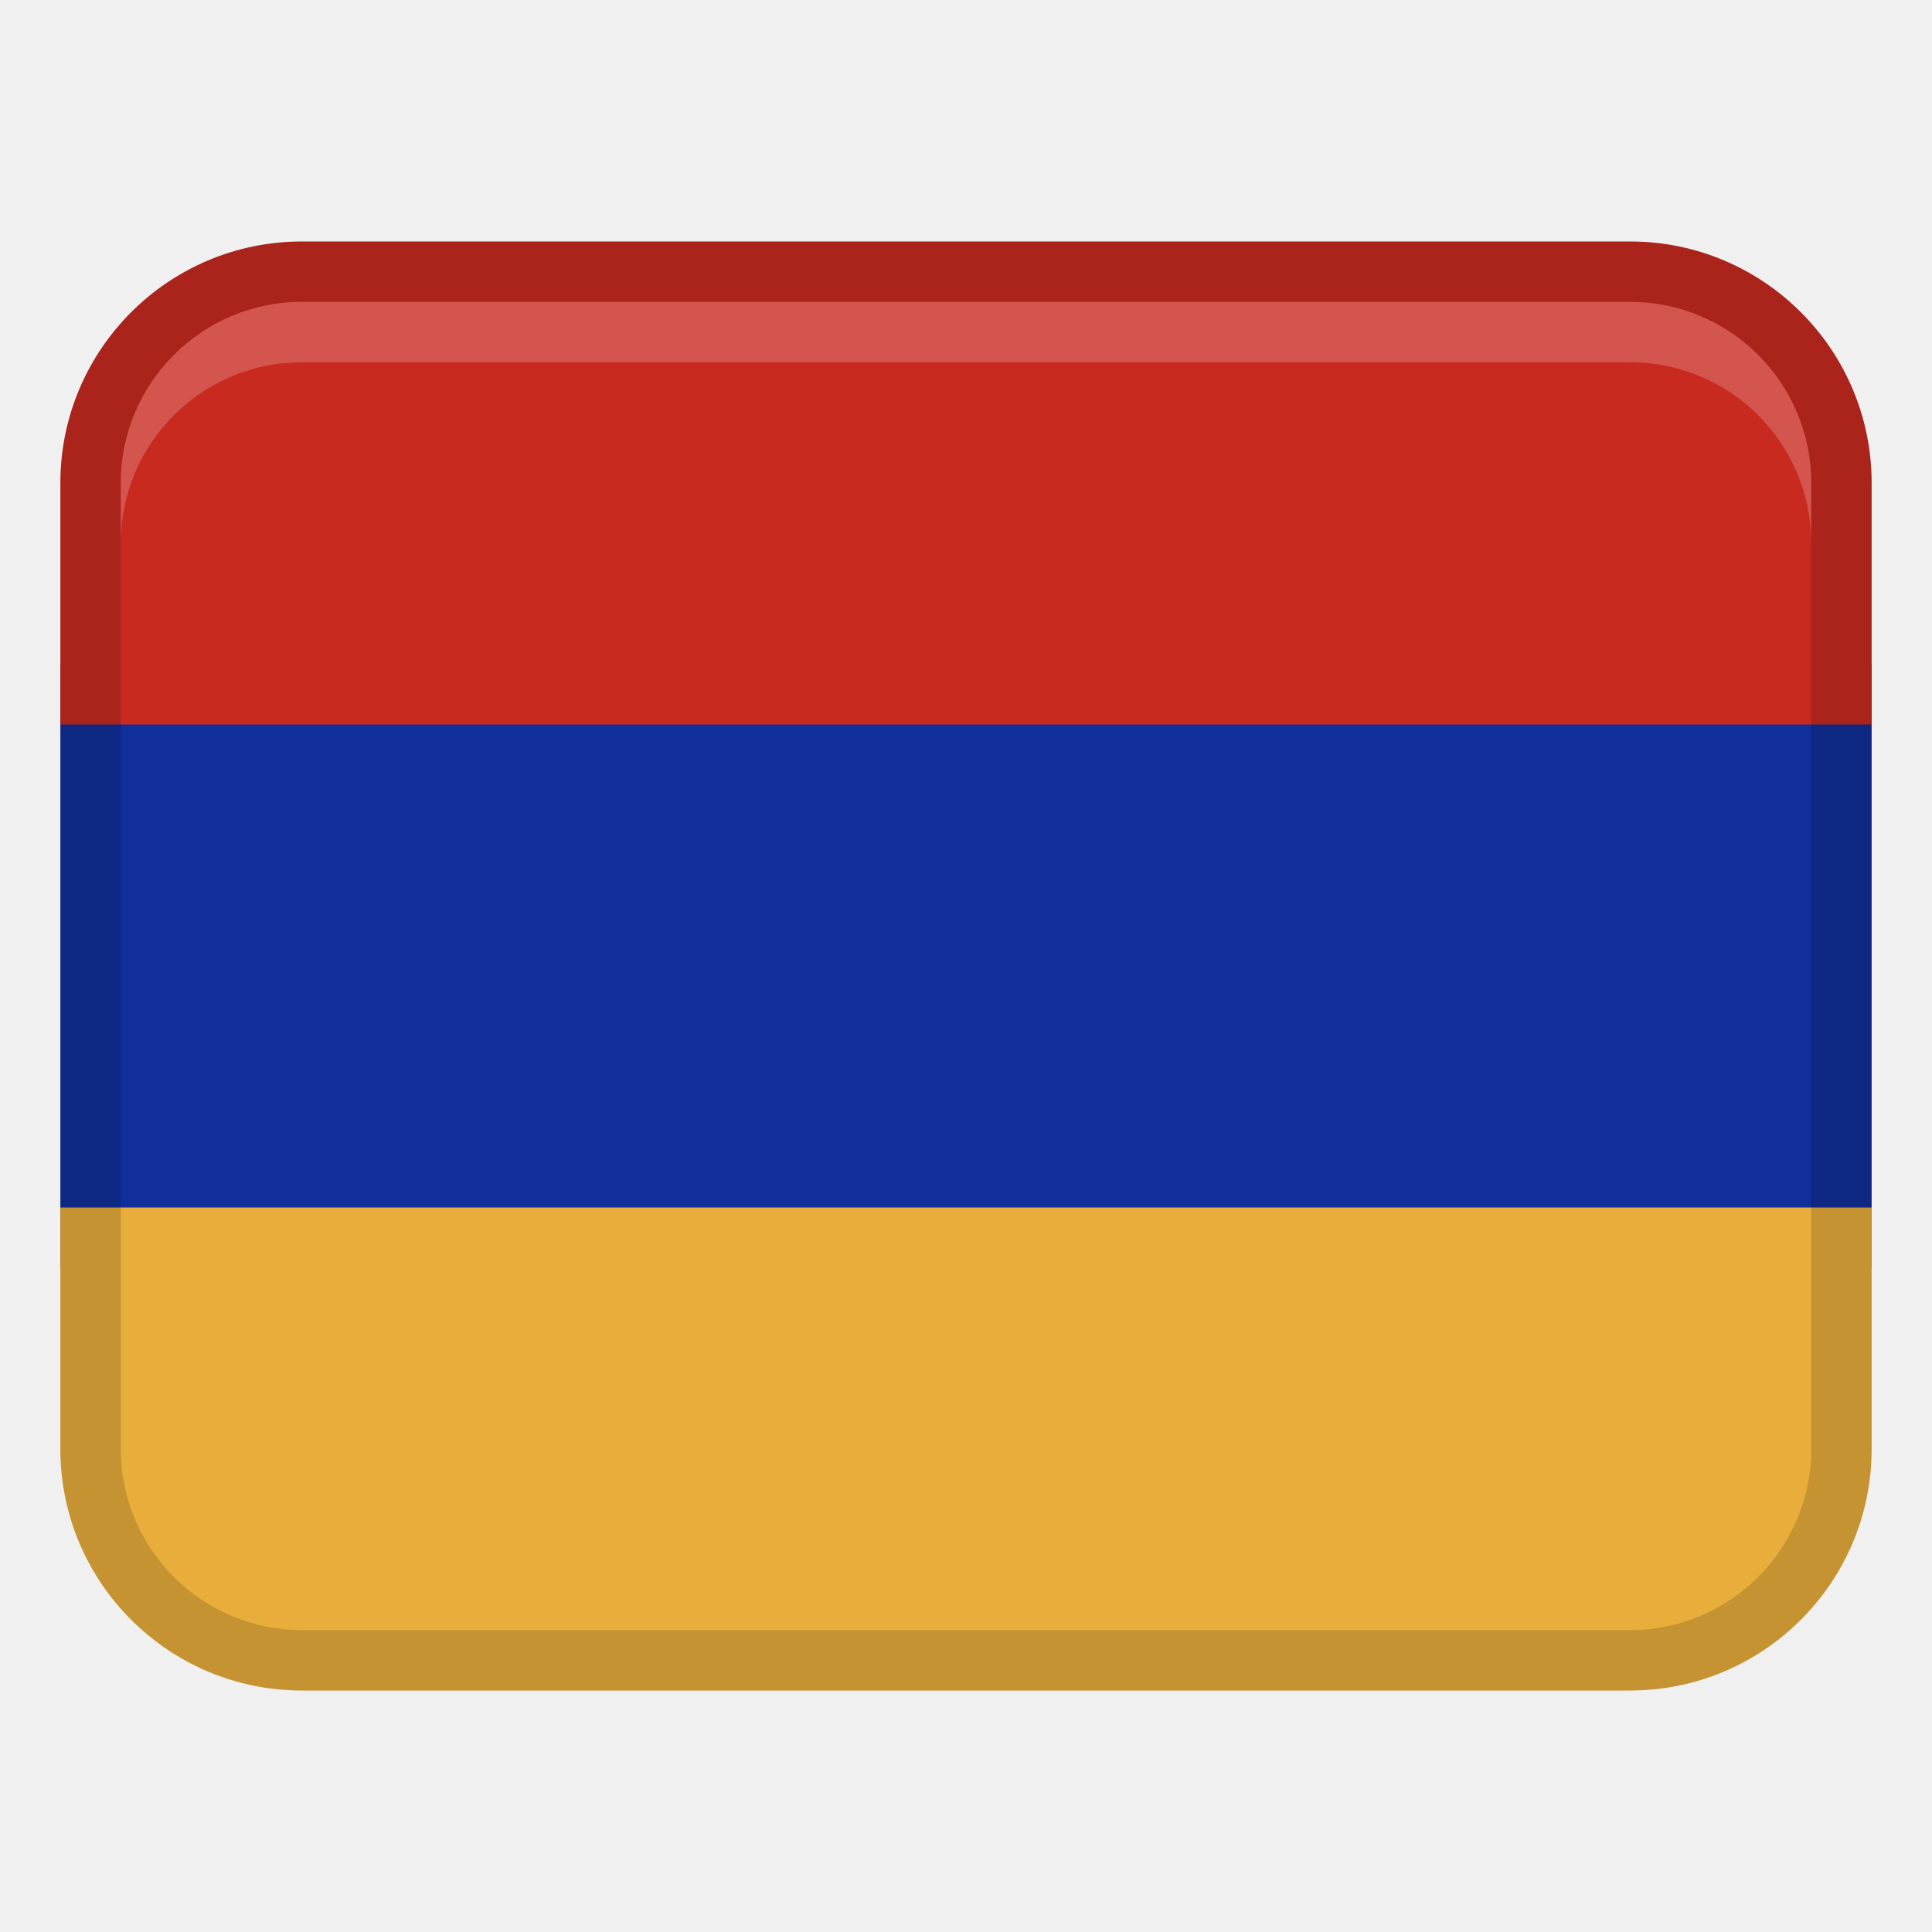
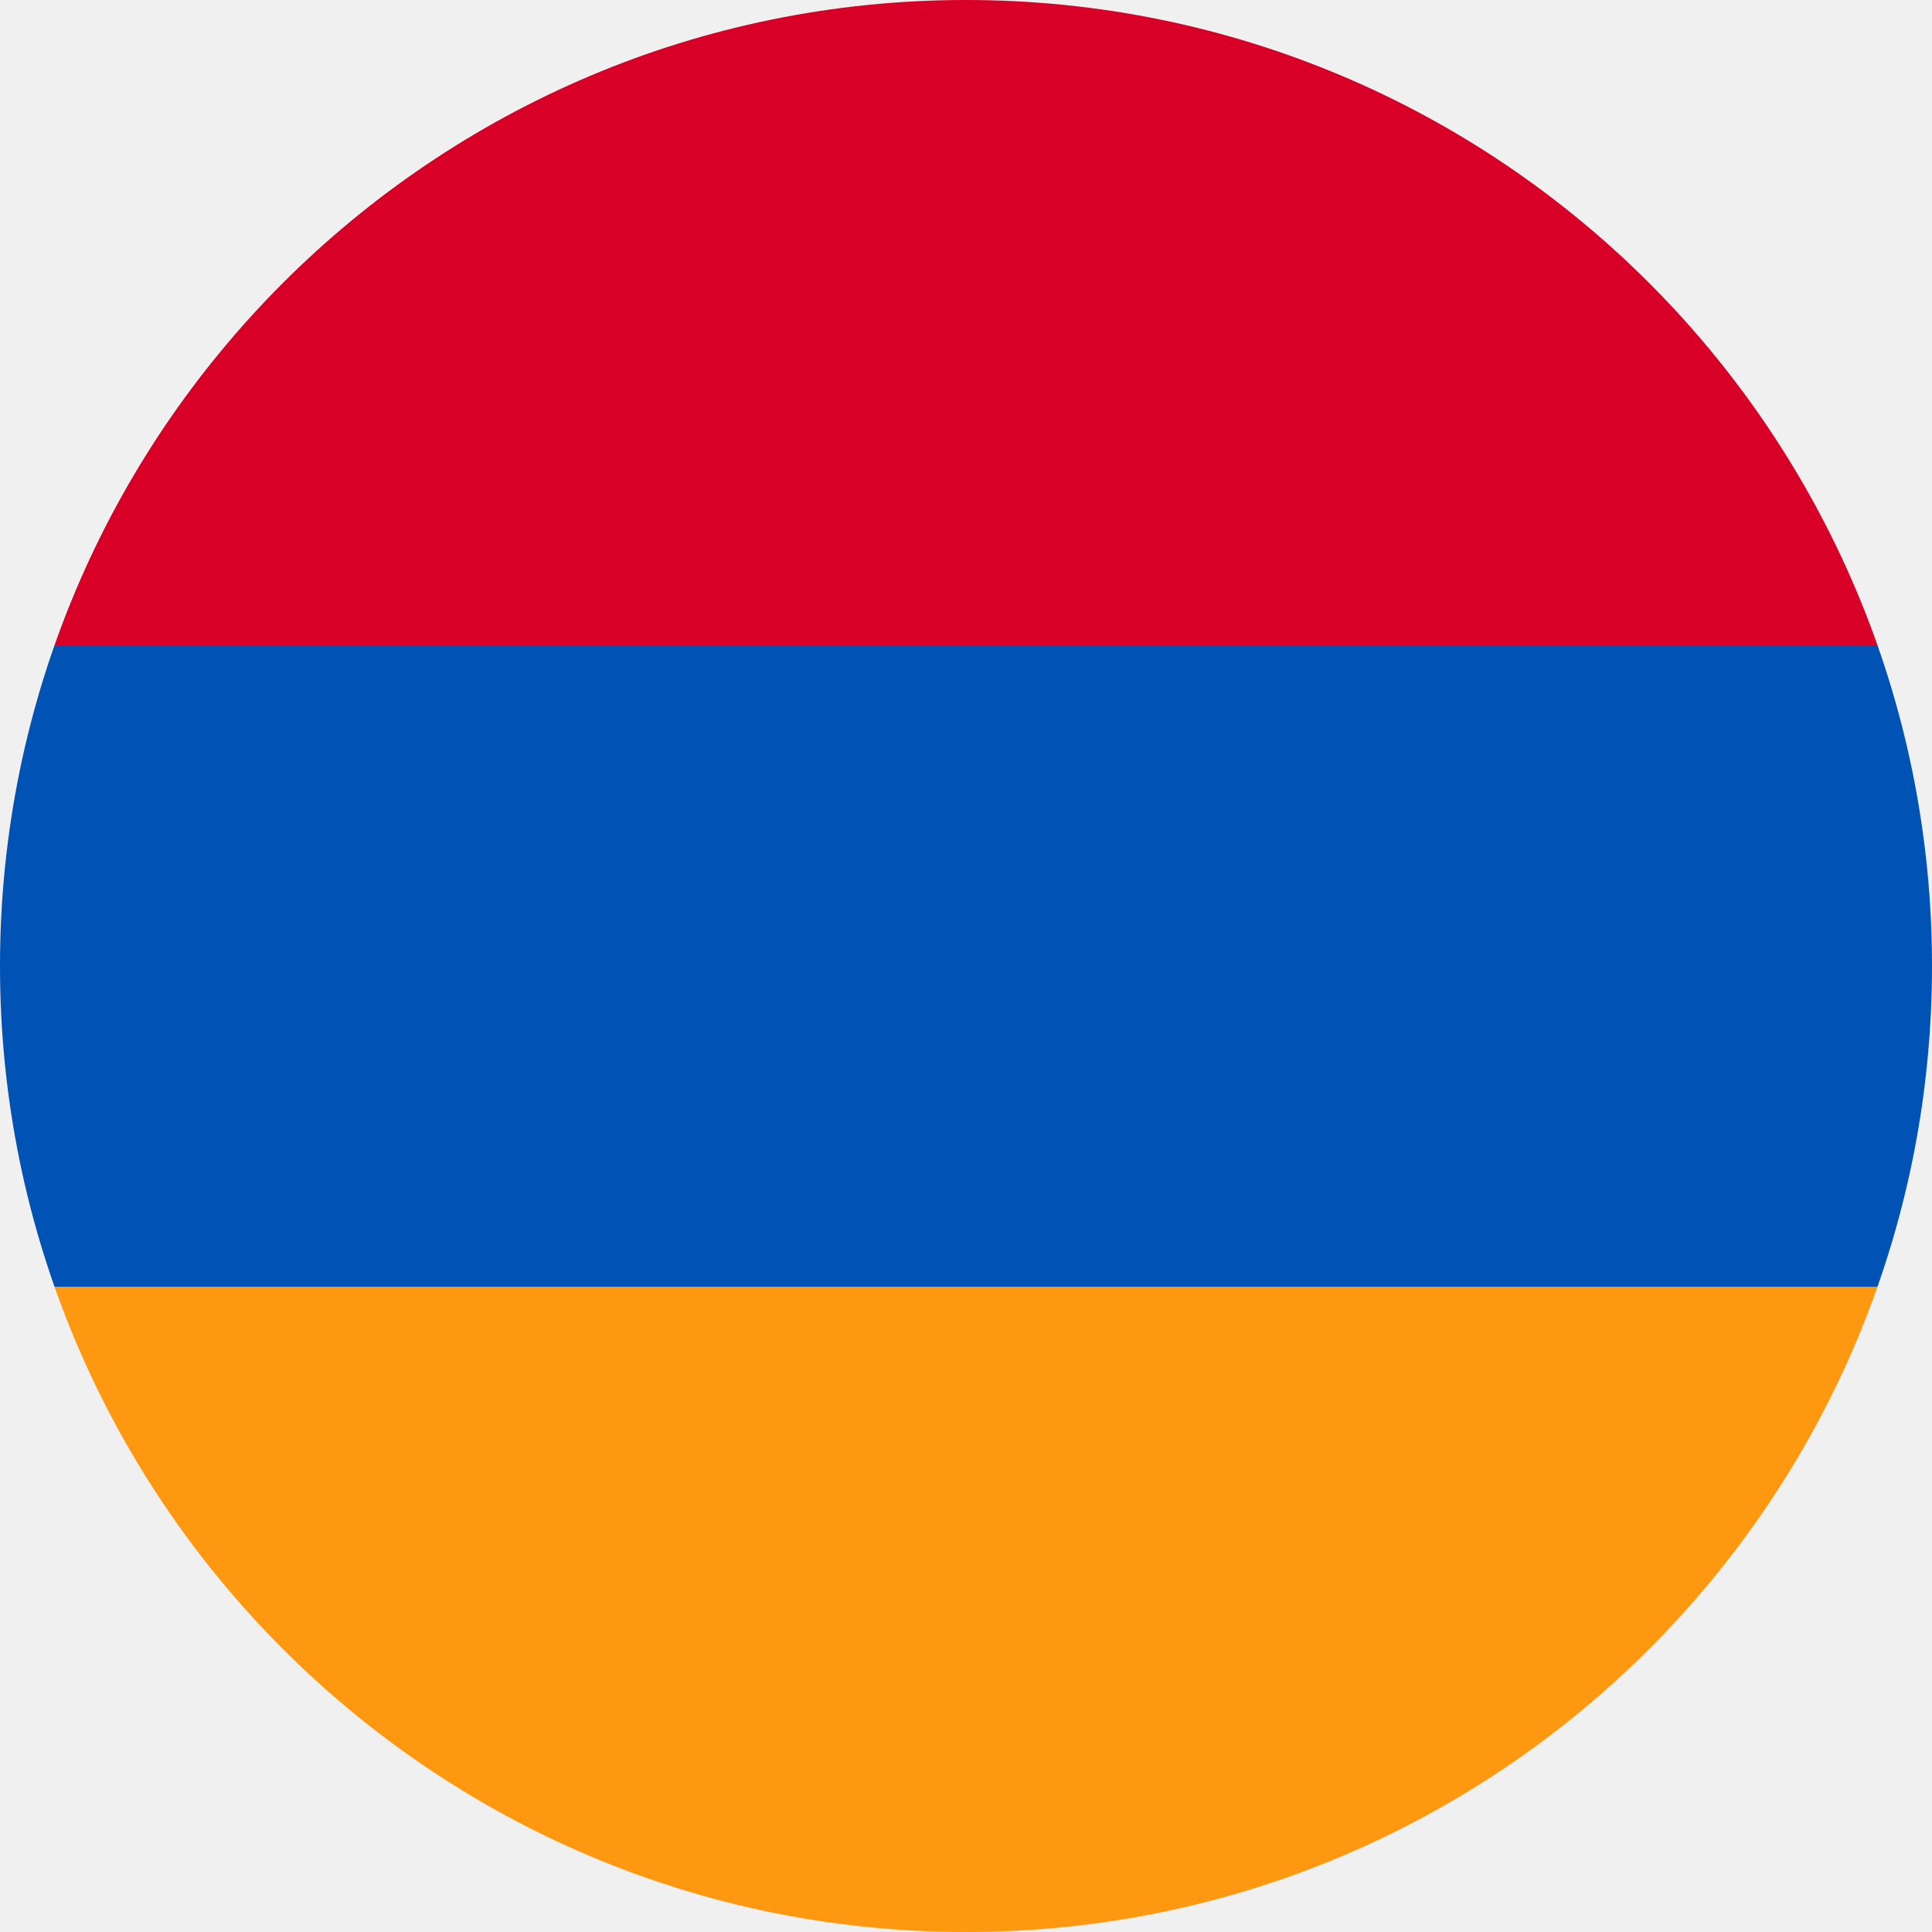
- <svg xmlns="http://www.w3.org/2000/svg" width="32" height="32" viewBox="0 0 32 32">
-   <g class="nc-icon-wrapper">
-     <path fill="#102f9b" d="M1 11H31V21H1z" />
-     <path d="M5,4H27c2.208,0,4,1.792,4,4v4H1v-4c0-2.208,1.792-4,4-4Z" fill="#c82a20" />
-     <path d="M5,20H27c2.208,0,4,1.792,4,4v4H1v-4c0-2.208,1.792-4,4-4Z" transform="rotate(180 16 24)" fill="#e8ad3b" />
-     <path d="M27,4H5c-2.209,0-4,1.791-4,4V24c0,2.209,1.791,4,4,4H27c2.209,0,4-1.791,4-4V8c0-2.209-1.791-4-4-4Zm3,20c0,1.654-1.346,3-3,3H5c-1.654,0-3-1.346-3-3V8c0-1.654,1.346-3,3-3H27c1.654,0,3,1.346,3,3V24Z" opacity=".15" />
-     <path d="M27,5H5c-1.657,0-3,1.343-3,3v1c0-1.657,1.343-3,3-3H27c1.657,0,3,1.343,3,3v-1c0-1.657-1.343-3-3-3Z" fill="#fff" opacity=".2" />
+ <svg xmlns="http://www.w3.org/2000/svg" width="512" height="512" viewBox="0 0 512 512">
+   <mask id="a">
+     <circle cx="256" cy="256" r="256" fill="#fff" />
+   </mask>
+   <g mask="url(#a)">
+     <path fill="#0052b4" d="m0 171 256-32 256 32v170l-256 32L0 341Z" />
+     <path fill="#d80027" d="M0 0h512v171H0Z" />
+     <path fill="#ff9811" d="M0 341h512v171H0Z" />
  </g>
</svg>
